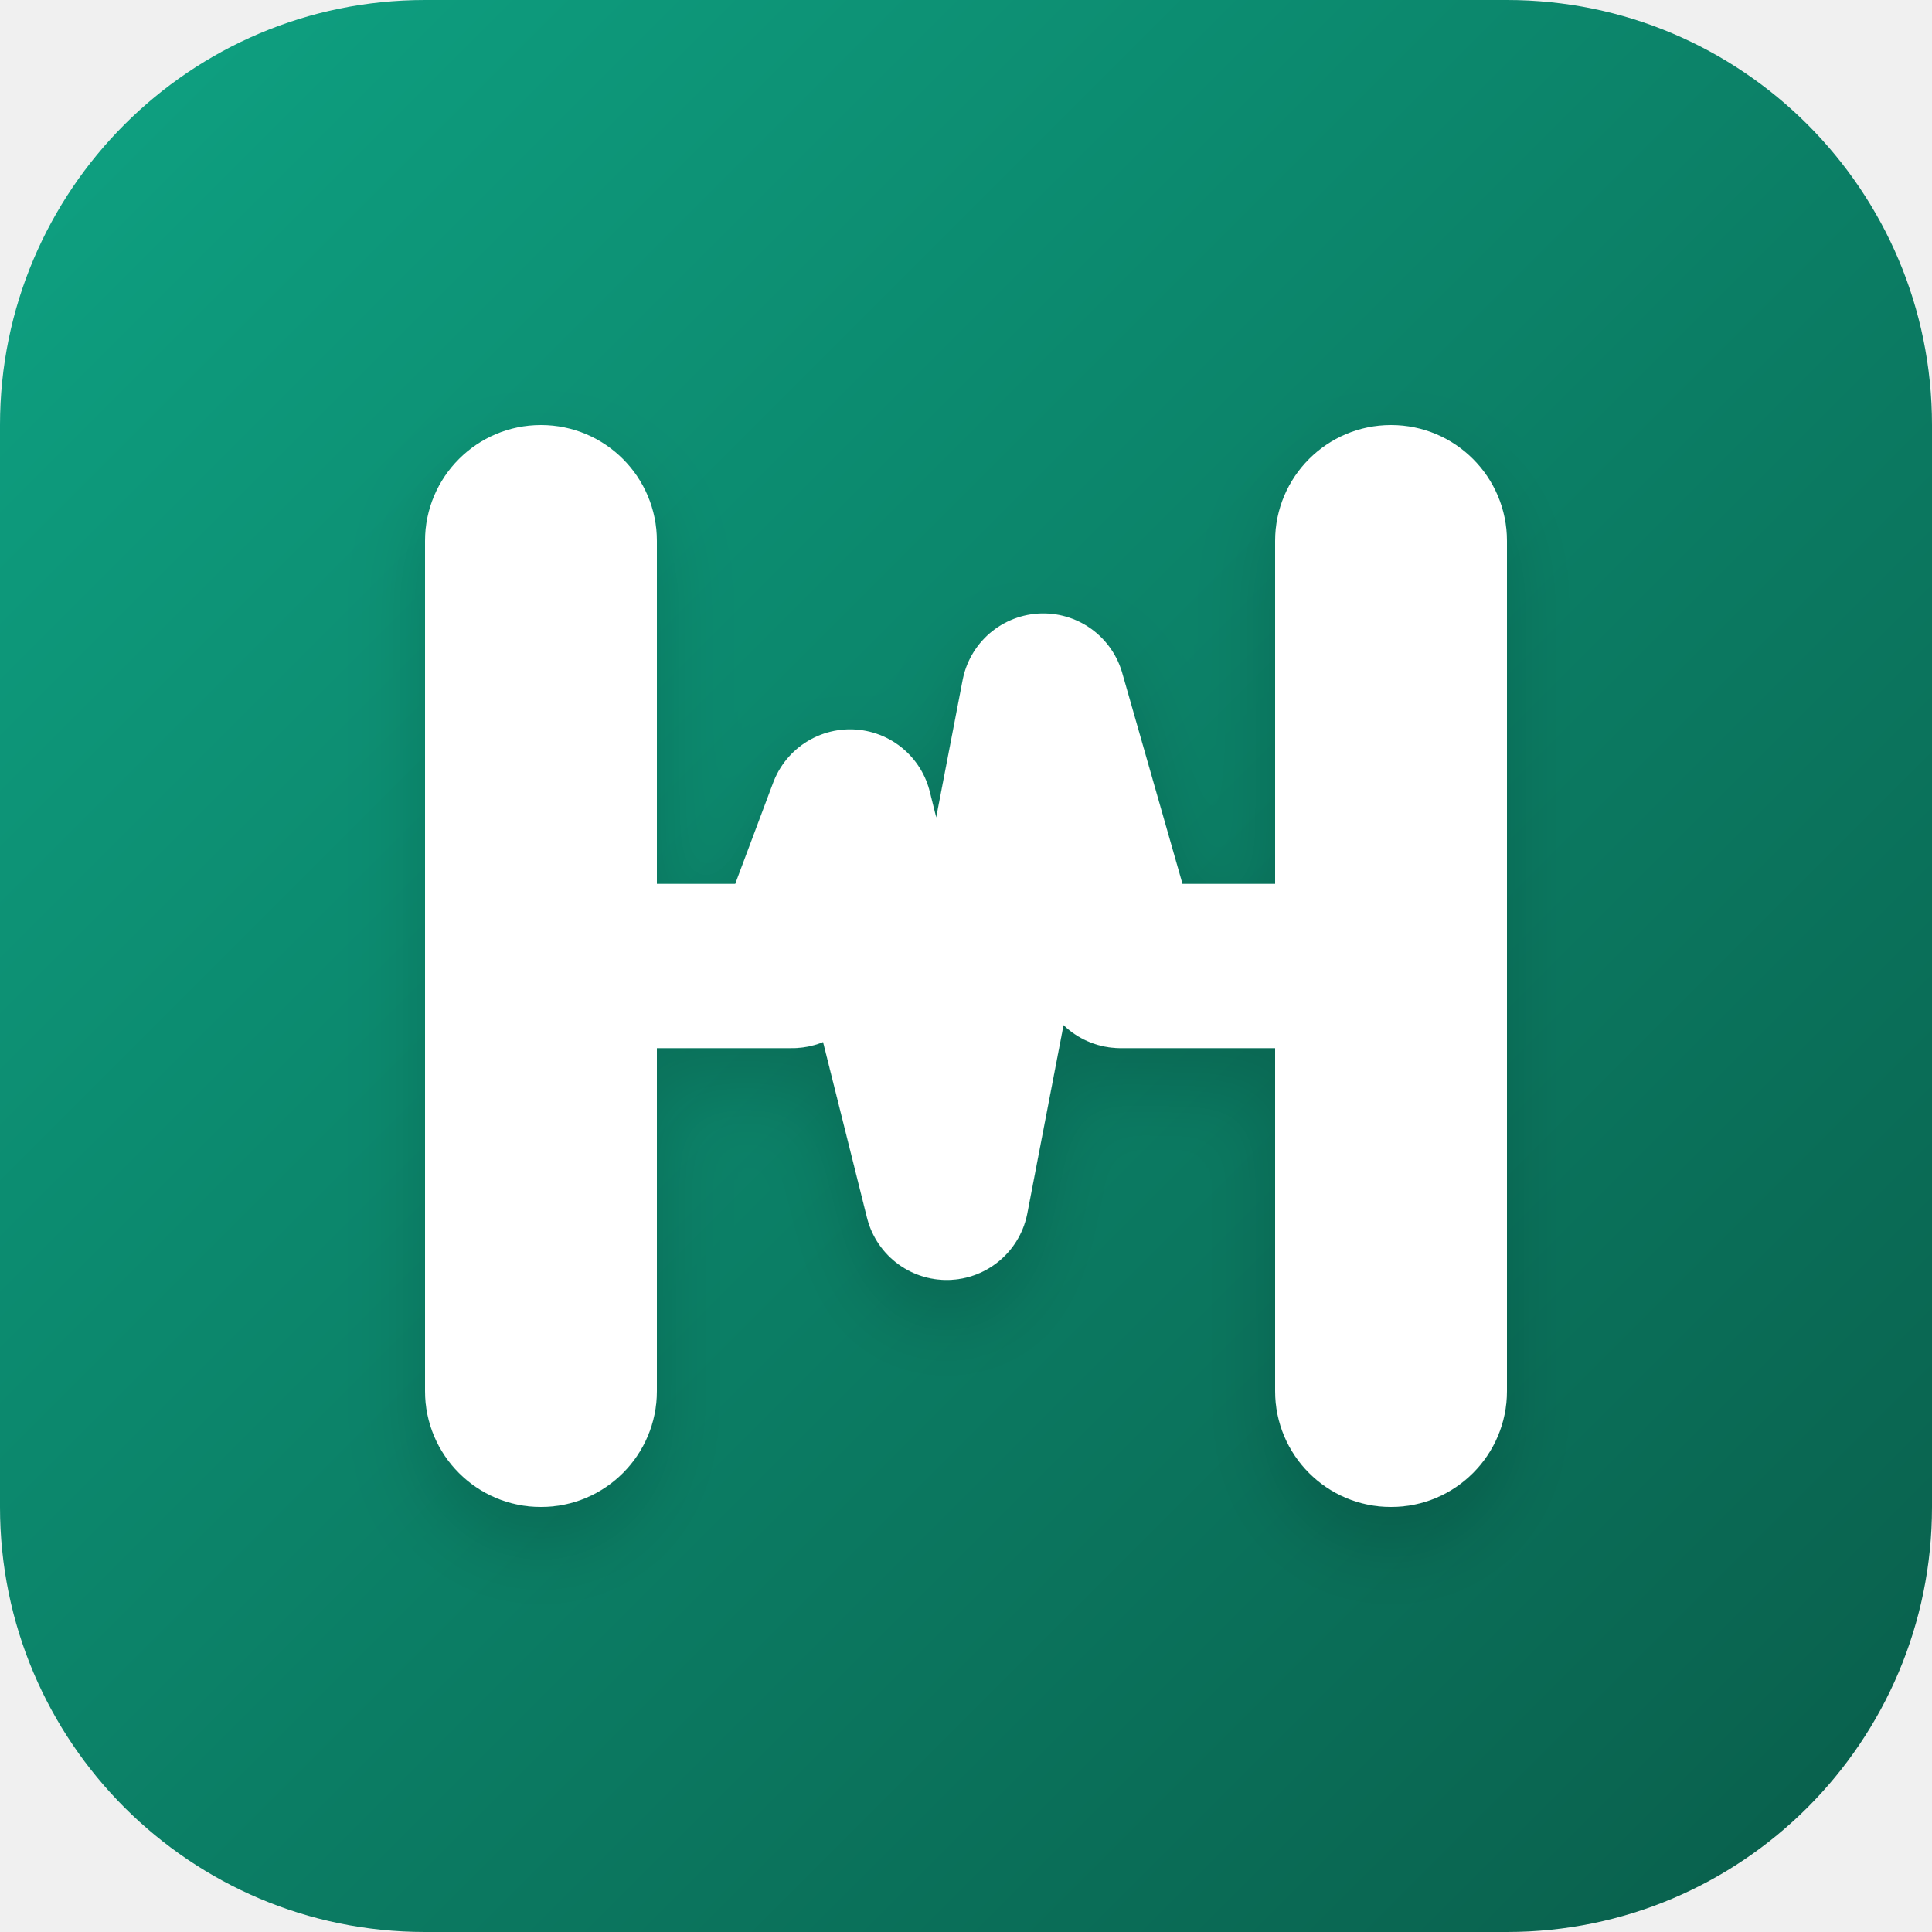
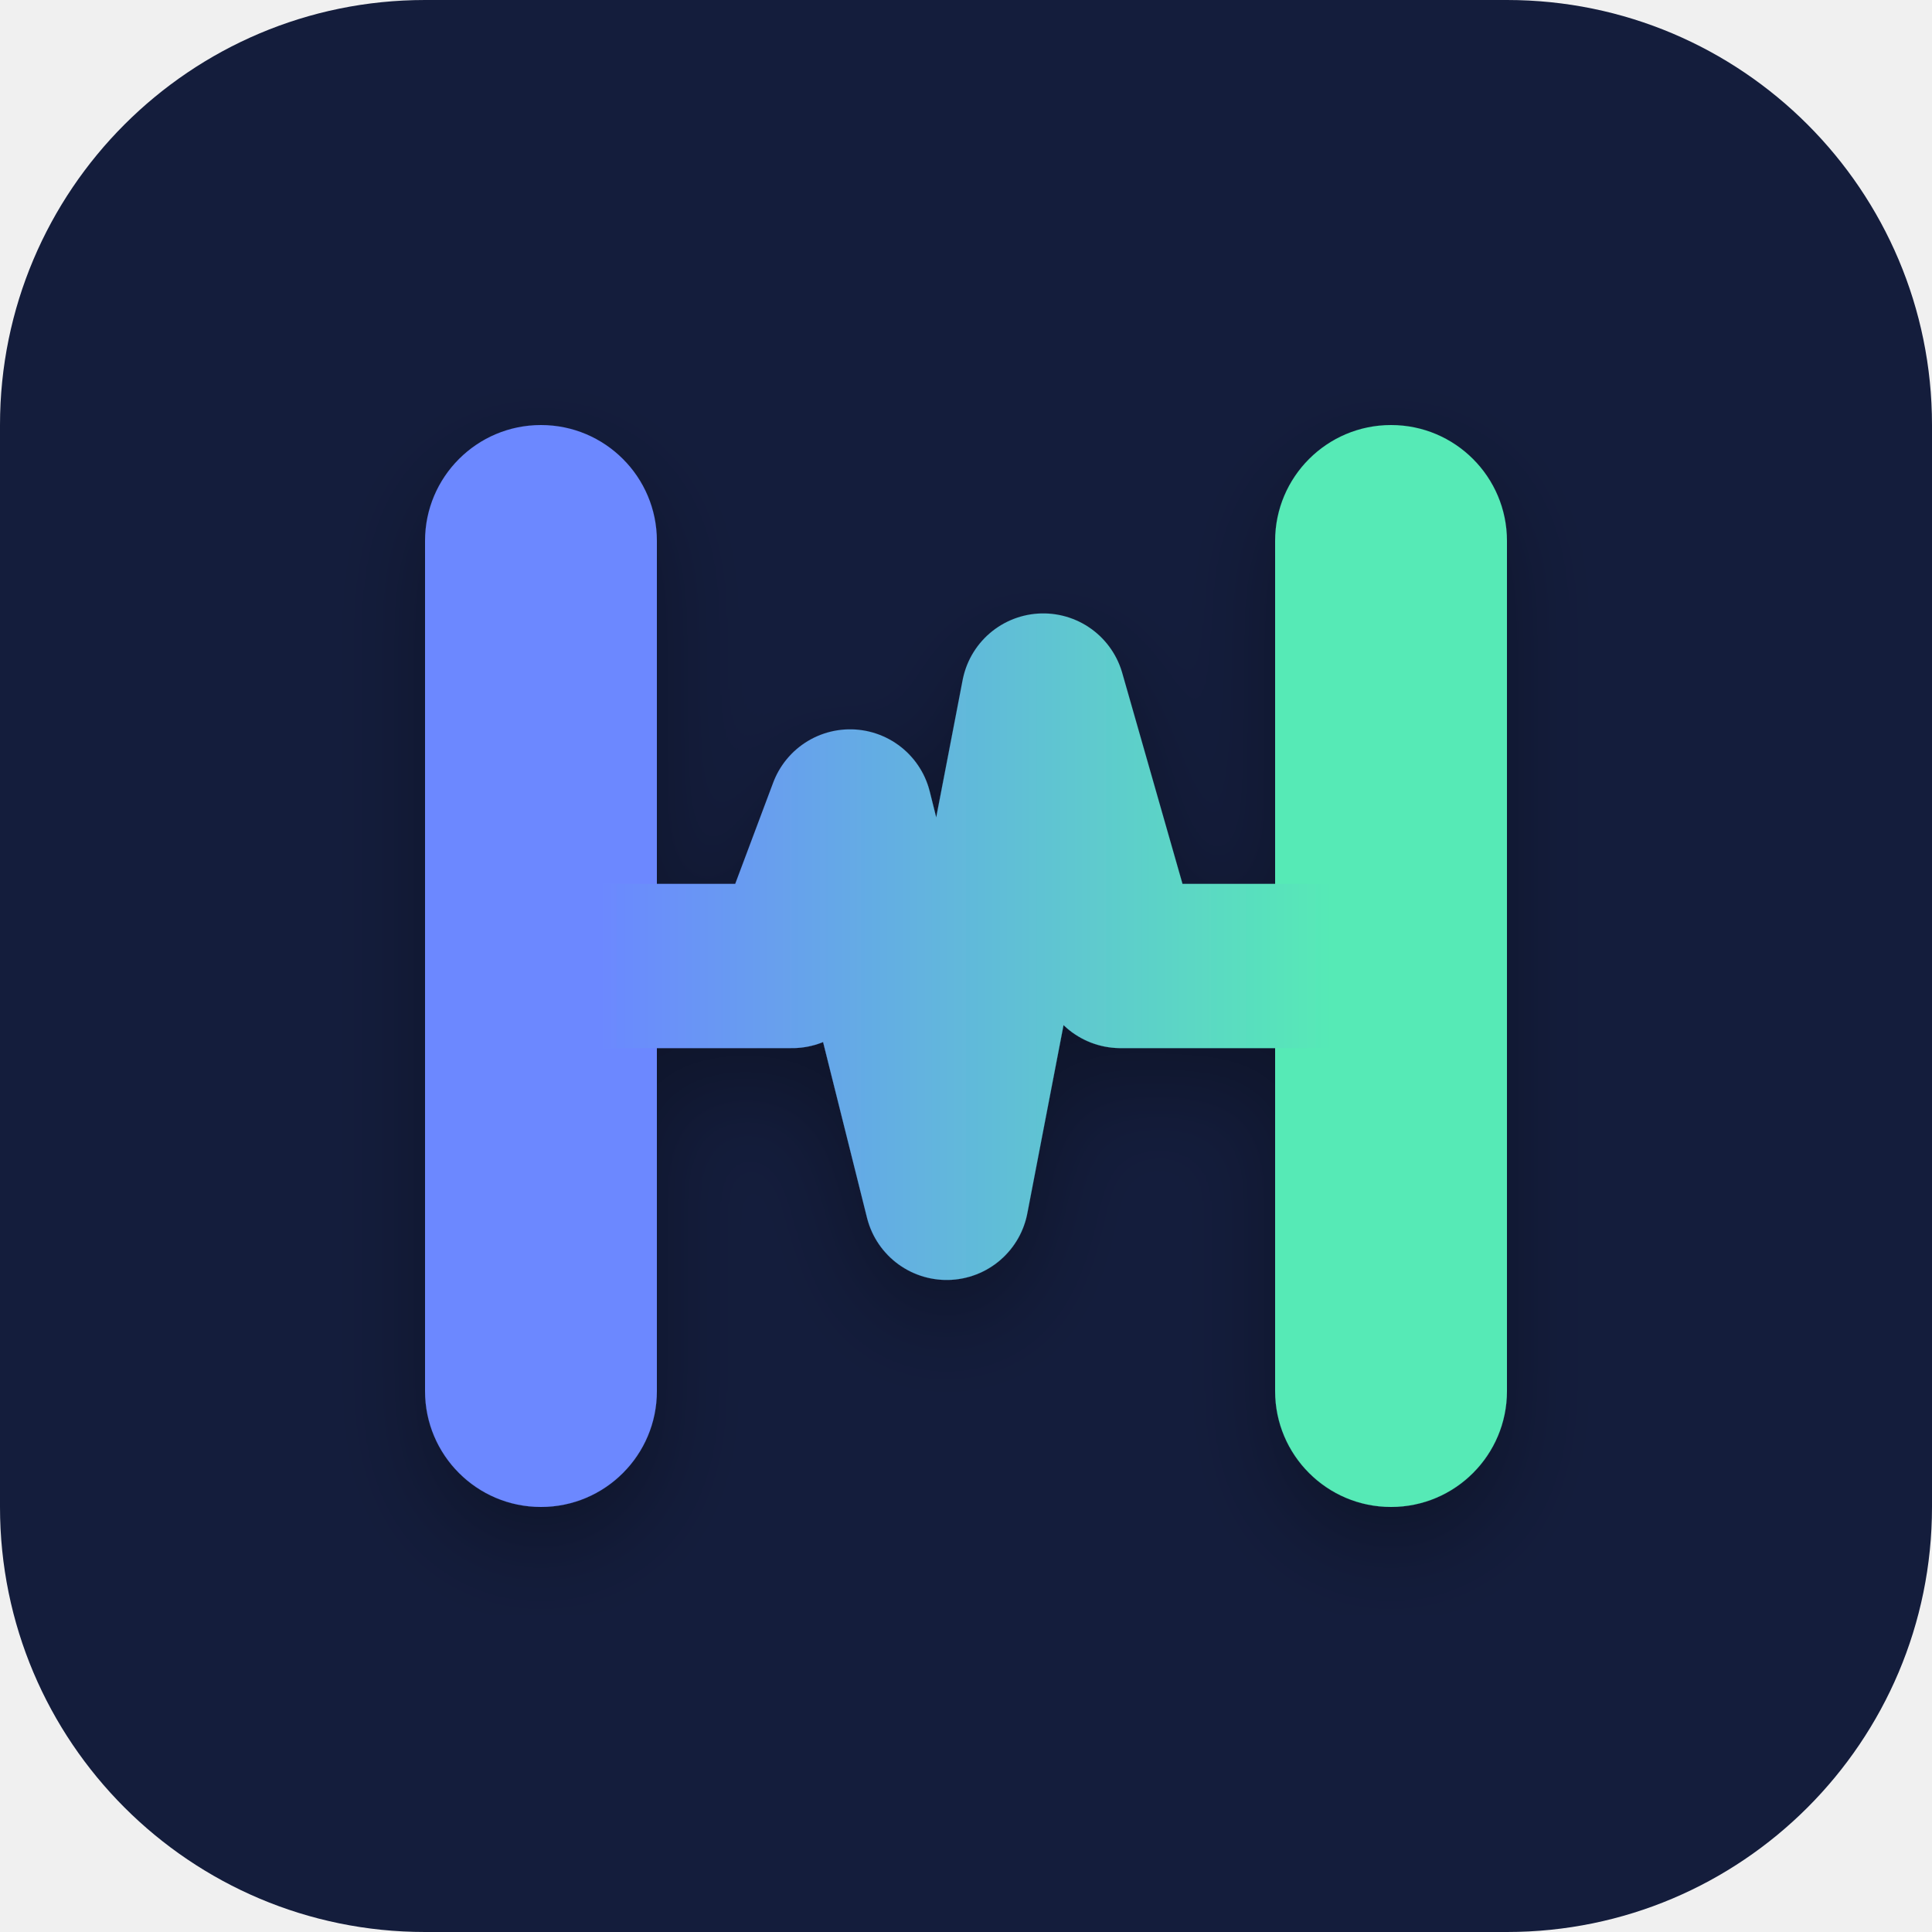
<svg xmlns="http://www.w3.org/2000/svg" viewBox="0 0 100 100">
  <defs>
-     <linearGradient id="hpGrad" x1="0%" y1="0%" x2="100%" y2="100%">
-       <stop offset="0%" stop-color="#0EA383" />
-       <stop offset="100%" stop-color="#095D4A" />
+     <linearGradient id="pulseGrad" x1="0%" y1="0%" x2="100%" y2="0%">
+       <stop offset="0%" stop-color="#6C88FF" />
+       <stop offset="100%" stop-color="#57EAB6" />
    </linearGradient>
    <filter id="shadow" x="-10%" y="-10%" width="120%" height="120%">
-       <feDropShadow dx="0" dy="2" stdDeviation="2" flood-opacity="0.15" />
+       <feDropShadow dx="0" dy="2" stdDeviation="2.5" flood-color="#000000" flood-opacity="0.3" />
    </filter>
  </defs>
-   <rect width="100" height="100" rx="22" fill="url(#hpGrad)" />
+   <rect width="100" height="100" rx="22" fill="#141D3C" />
  <g filter="url(#shadow)">
-     <rect x="22" y="22" width="12" height="56" rx="6" fill="#FFFFFF" />
-     <rect x="66" y="22" width="12" height="56" rx="6" fill="#FFFFFF" />
-     <path d="M 31 50 L 41 50 L 44 42 L 49 62 L 54 36 L 58 50 L 69 50" fill="none" stroke="#FFFFFF" stroke-width="8.5" stroke-linecap="round" stroke-linejoin="round" />
+     <rect x="22" y="22" width="12" height="56" rx="6" fill="#6C88FF" />
+     <rect x="66" y="22" width="12" height="56" rx="6" fill="#57EAB6" />
+     <path d="M 31 50 L 41 50 L 44 42 L 49 62 L 54 36 L 58 50 L 69 50" fill="none" stroke="url(#pulseGrad)" stroke-width="8.5" stroke-linecap="round" stroke-linejoin="round" />
  </g>
</svg>
